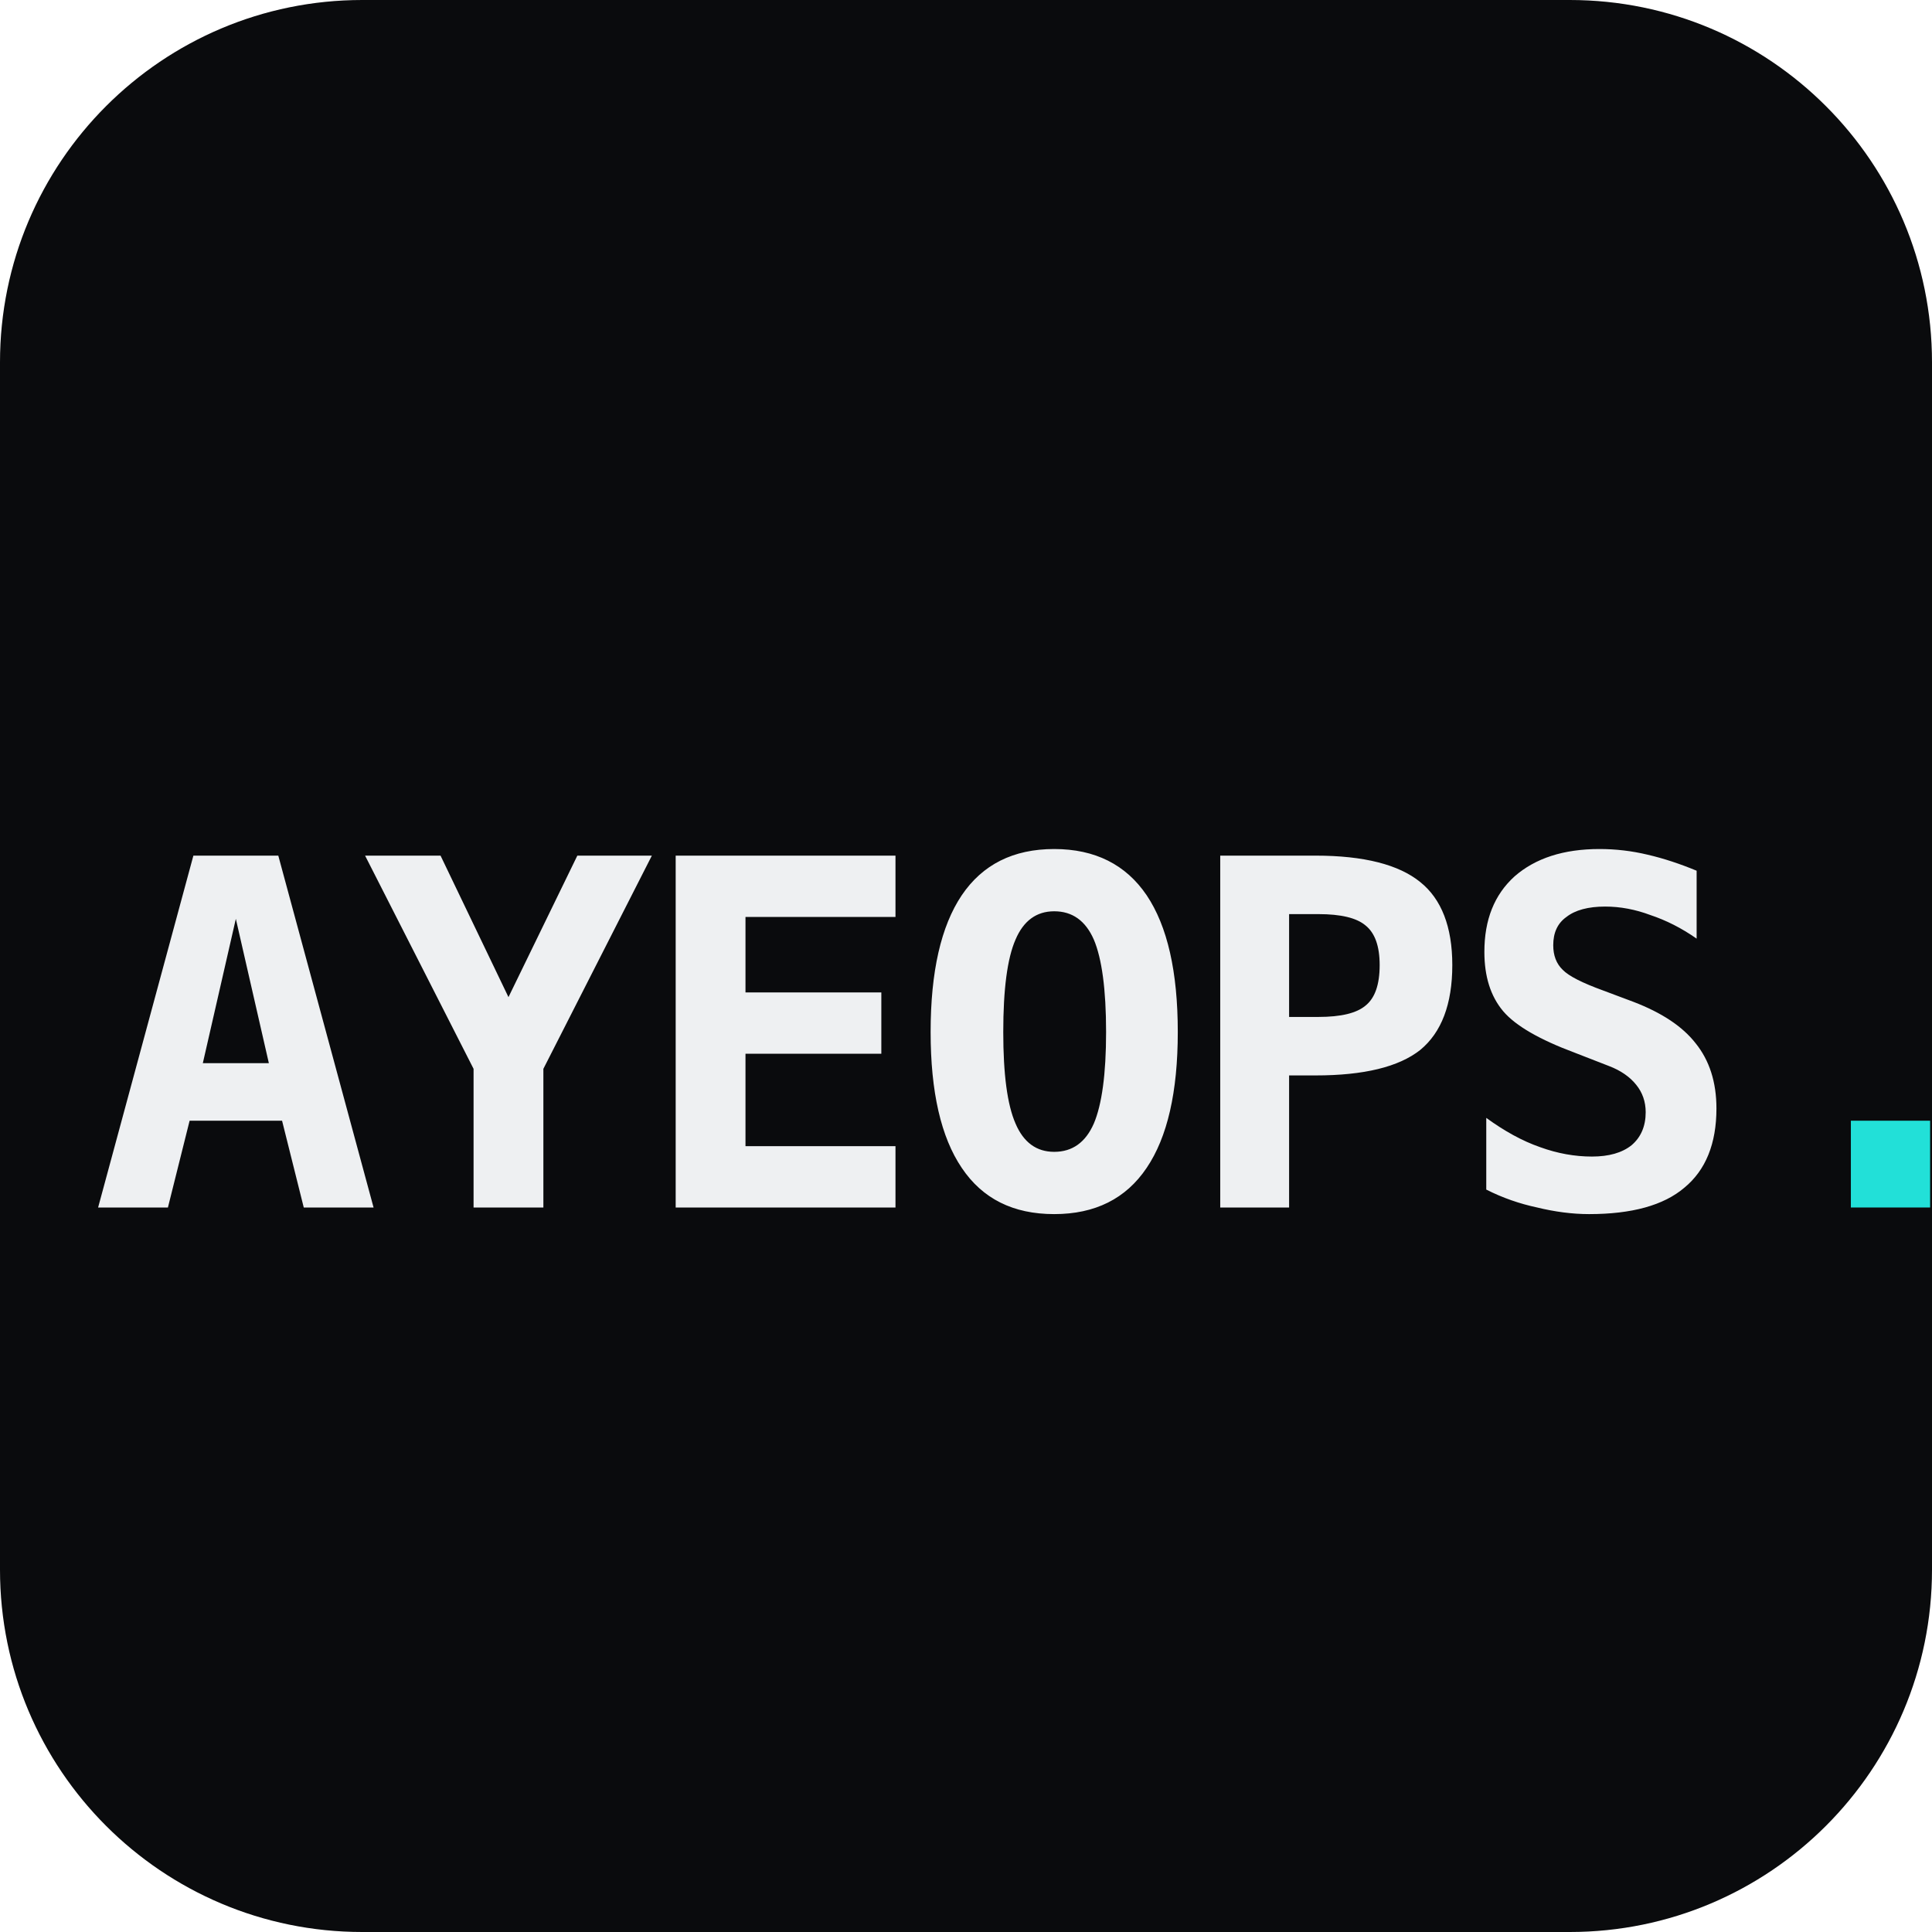
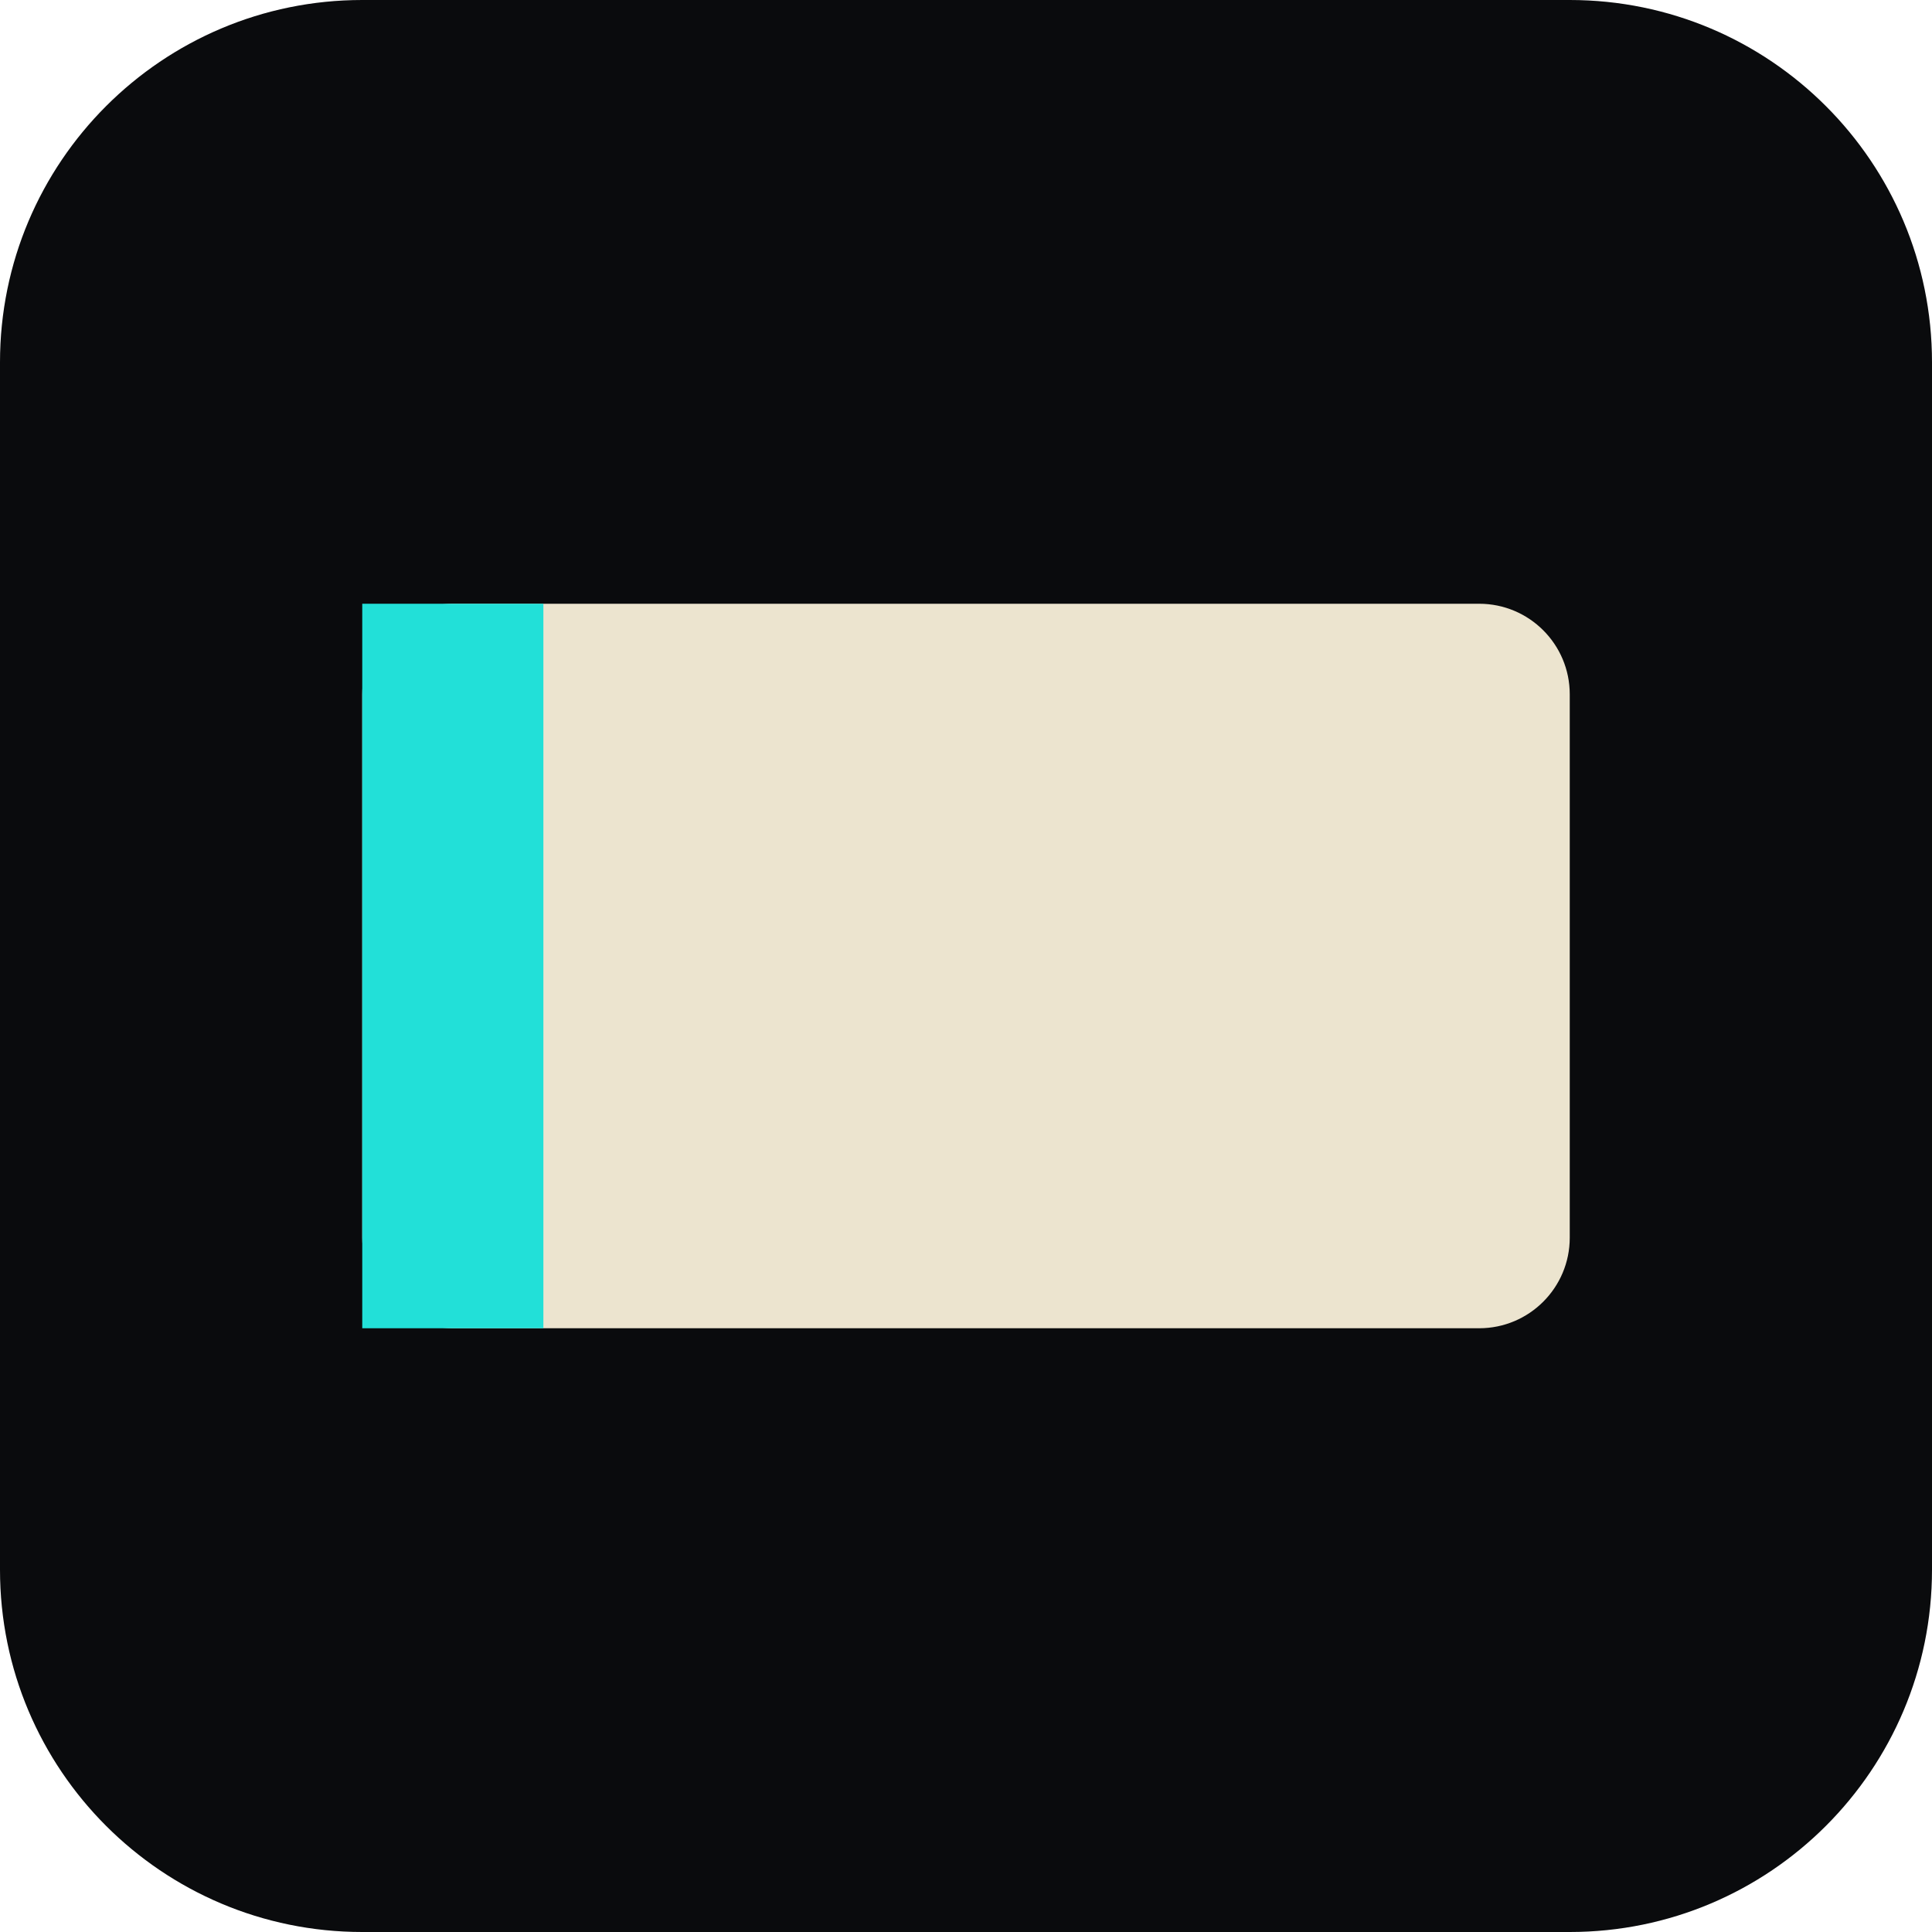
<svg xmlns="http://www.w3.org/2000/svg" viewBox="0 0 32 32">
  <rect width="32" height="32" rx="6" fill="#0a0b0d" />
-   <text x="1.5" y="20" font-family="ui-monospace, 'SF Mono', 'Cascadia Code', 'Roboto Mono', monospace" font-size="8" font-weight="700" letter-spacing="-0.3" fill="#eef0f2">AYEOPS<tspan fill="#22e0d8">.</tspan>
-   </text>
+   <rect x="6" y="10" width="20" height="12" rx="1.5" fill="#ece4cf" />
+   <rect x="6" y="10" width="3" height="12" fill="#22e0d8" />
</svg>
